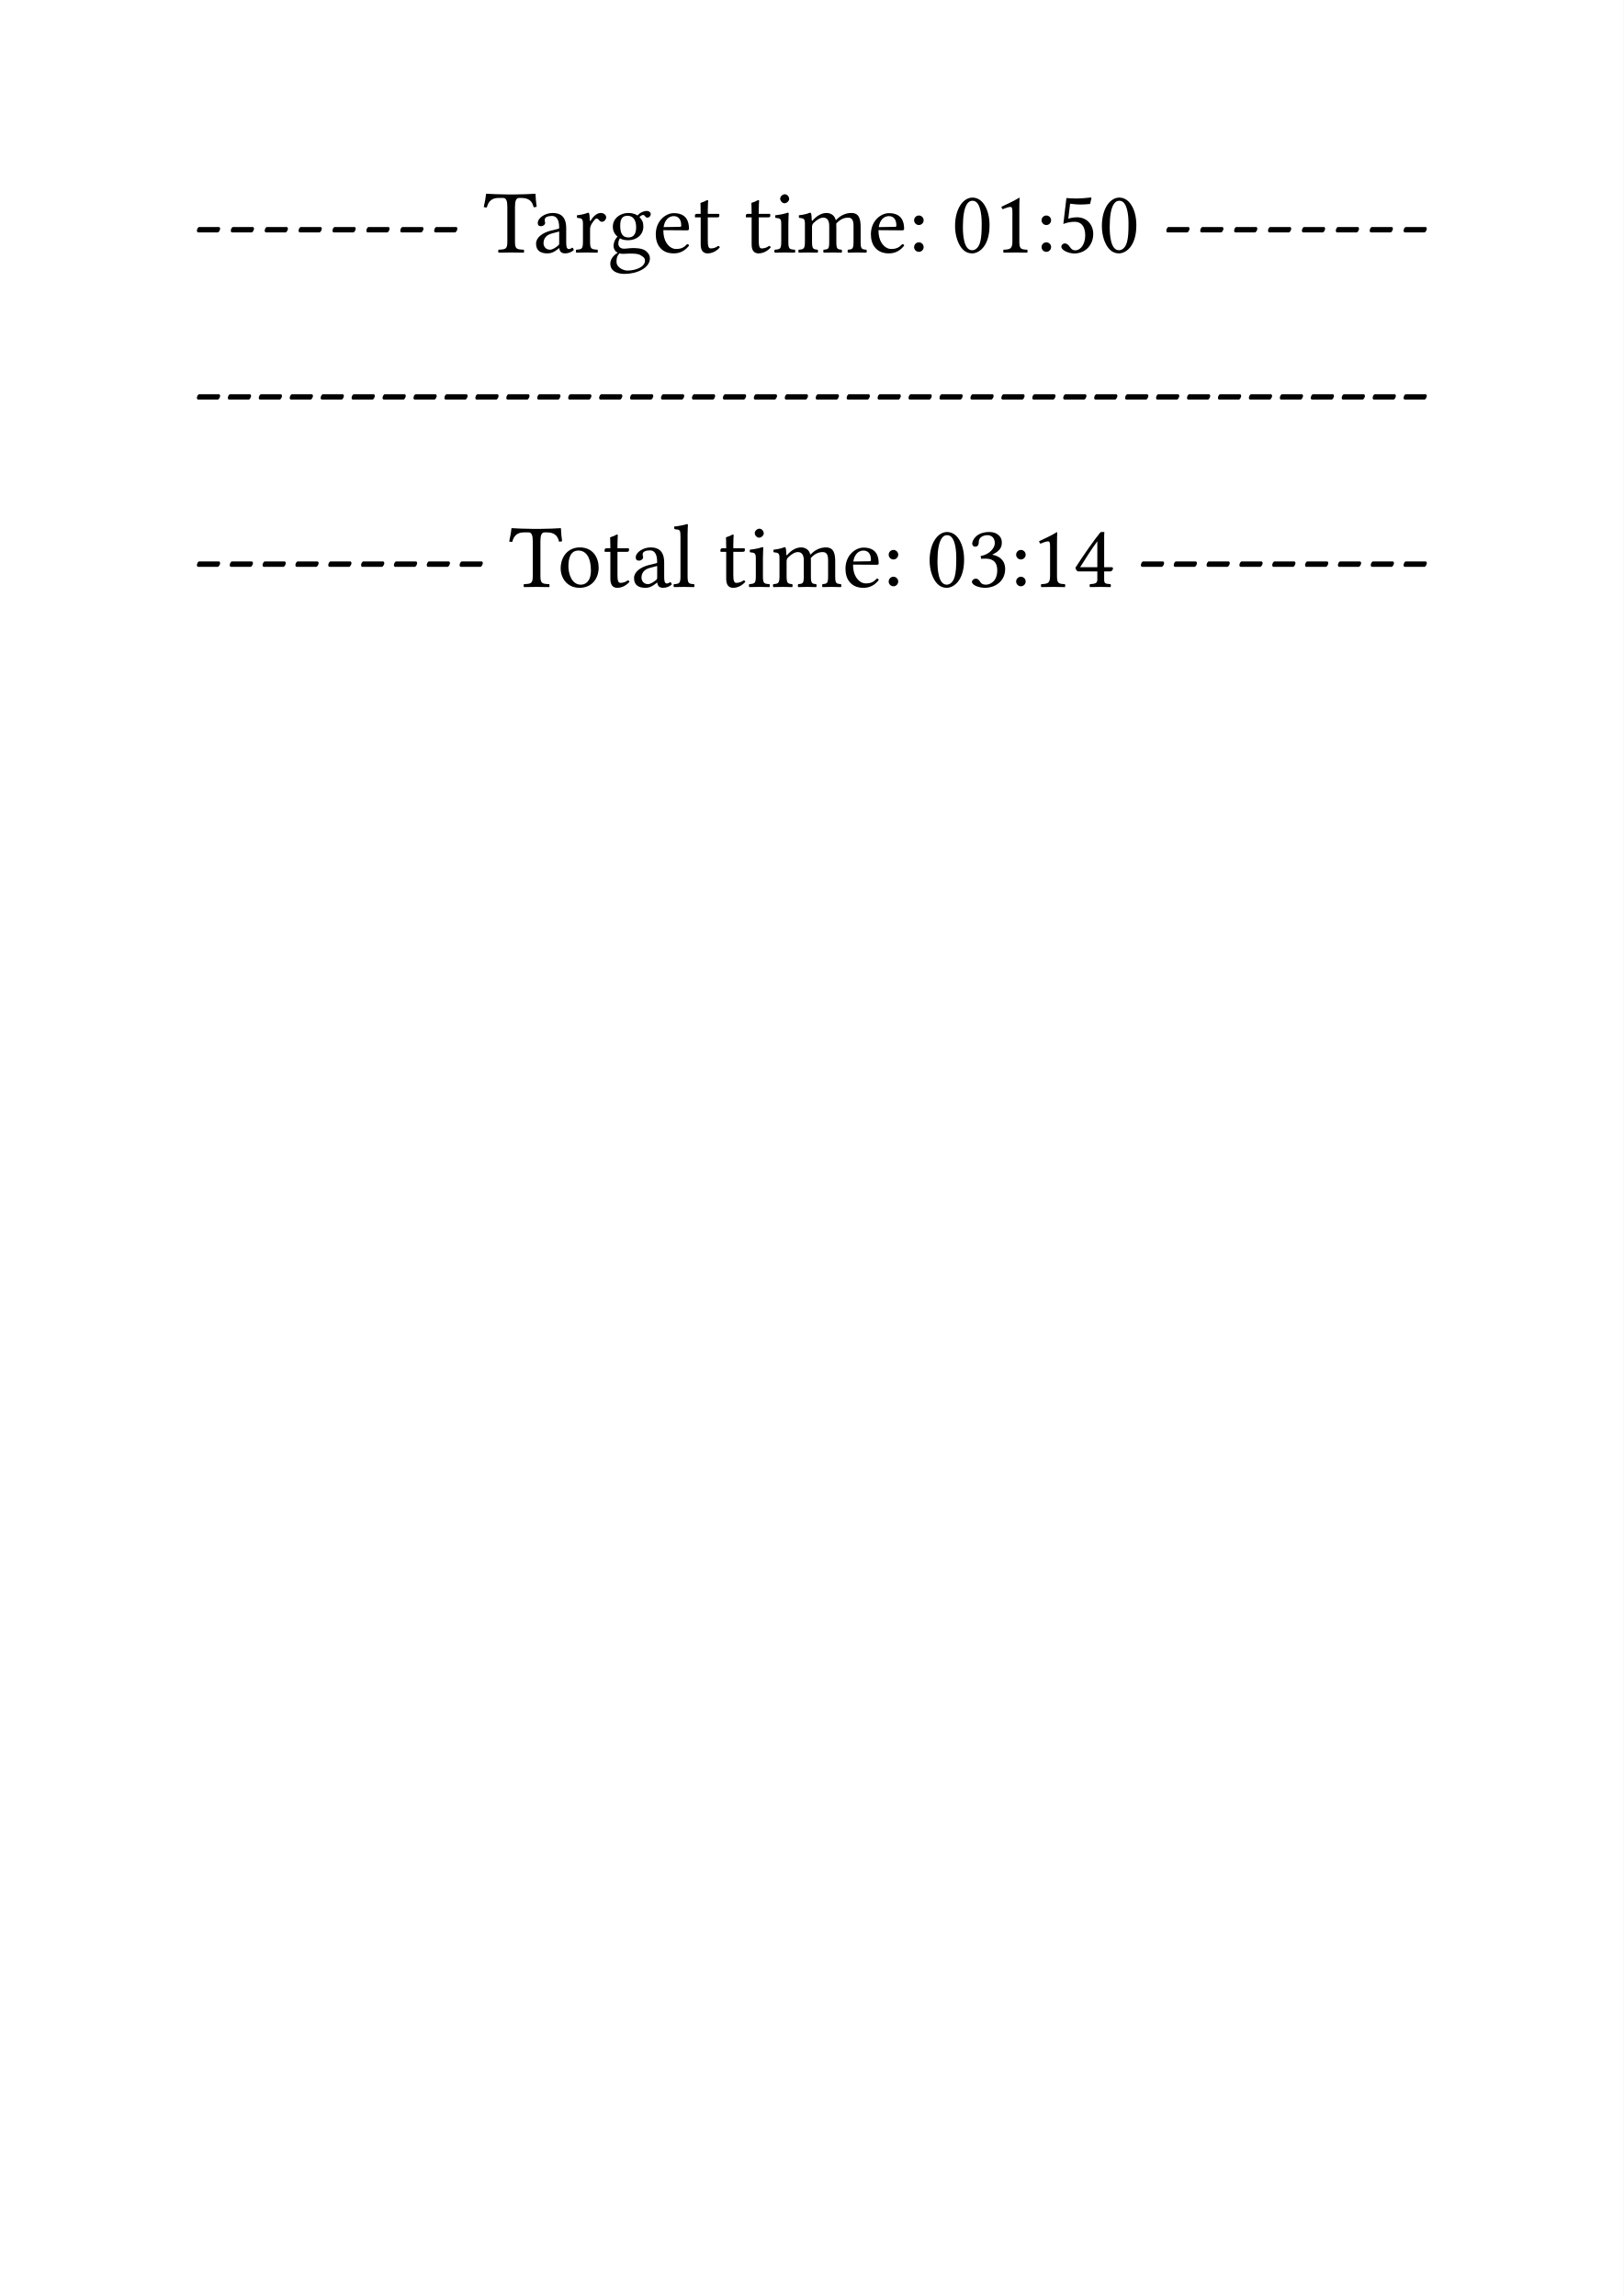
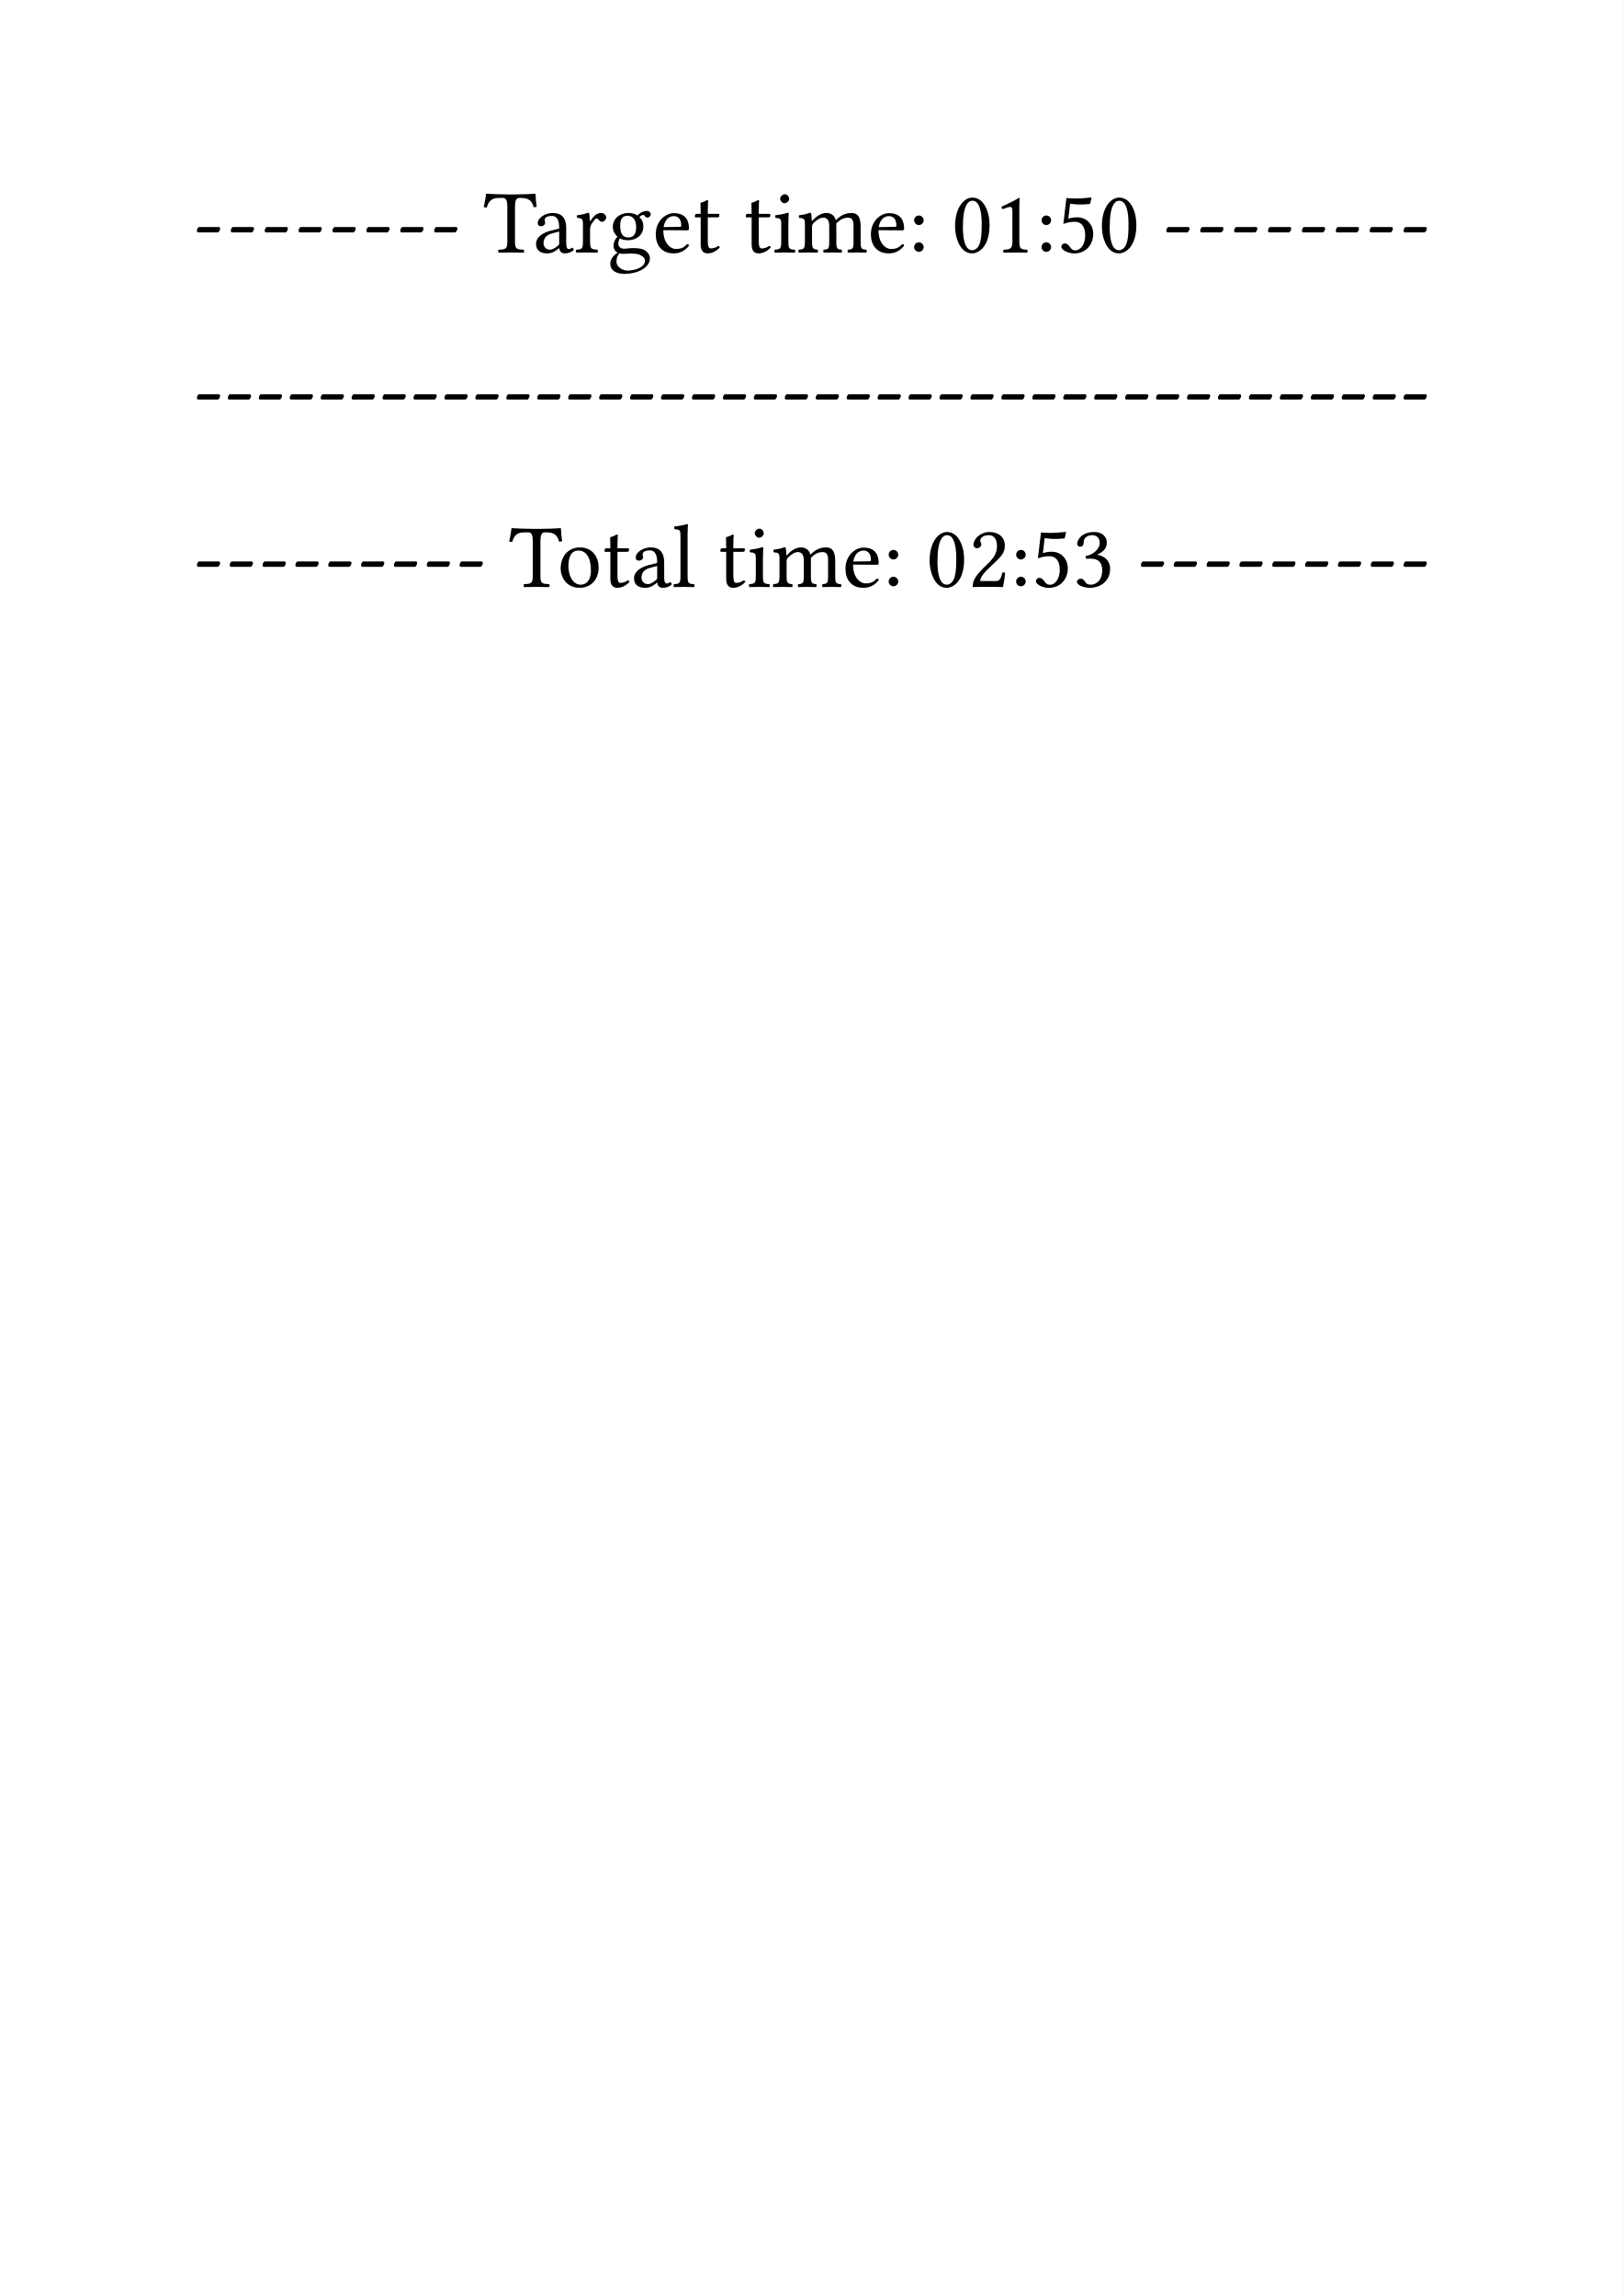
<svg xmlns="http://www.w3.org/2000/svg" xmlns:xlink="http://www.w3.org/1999/xlink" class="typst-doc" viewBox="0 0 595.276 841.89" width="595.276pt" height="841.89pt">
  <path class="typst-shape" fill="#ffffff" fill-rule="nonzero" d="M 0 0v 841.89 h 595.276 v -841.89 Z " />
  <g>
    <g class="typst-group" transform="matrix(1 0 0 1 70.86614 70.86614)">
      <g>
        <g class="typst-group">
          <g>
            <g class="typst-group">
              <g>
                <g class="typst-group">
                  <g>
                    <g class="typst-text" transform="matrix(1 0 0 -1 0 21.714)">
                      <use xlink:href="#gF0306F737F7CCF210FE579CA3387CDB8" x="0" y="0" fill="#000000" fill-rule="nonzero" />
                    </g>
                    <g class="typst-text" transform="matrix(1 0 0 -1 12.42624 21.714)">
                      <use xlink:href="#gF0306F737F7CCF210FE579CA3387CDB8" x="0" y="0" fill="#000000" fill-rule="nonzero" />
                    </g>
                    <g class="typst-text" transform="matrix(1 0 0 -1 24.85247 21.714)">
                      <use xlink:href="#gF0306F737F7CCF210FE579CA3387CDB8" x="0" y="0" fill="#000000" fill-rule="nonzero" />
                    </g>
                    <g class="typst-text" transform="matrix(1 0 0 -1 37.27871 21.714)">
                      <use xlink:href="#gF0306F737F7CCF210FE579CA3387CDB8" x="0" y="0" fill="#000000" fill-rule="nonzero" />
                    </g>
                    <g class="typst-text" transform="matrix(1 0 0 -1 49.70494 21.714)">
                      <use xlink:href="#gF0306F737F7CCF210FE579CA3387CDB8" x="0" y="0" fill="#000000" fill-rule="nonzero" />
                    </g>
                    <g class="typst-text" transform="matrix(1 0 0 -1 62.13118 21.714)">
                      <use xlink:href="#gF0306F737F7CCF210FE579CA3387CDB8" x="0" y="0" fill="#000000" fill-rule="nonzero" />
                    </g>
                    <g class="typst-text" transform="matrix(1 0 0 -1 74.55742 21.714)">
                      <use xlink:href="#gF0306F737F7CCF210FE579CA3387CDB8" x="0" y="0" fill="#000000" fill-rule="nonzero" />
                    </g>
                    <g class="typst-text" transform="matrix(1 0 0 -1 86.98365 21.714)">
                      <use xlink:href="#gF0306F737F7CCF210FE579CA3387CDB8" x="0" y="0" fill="#000000" fill-rule="nonzero" />
                    </g>
                  </g>
                </g>
              </g>
            </g>
            <g class="typst-text" transform="matrix(1 0 0 -1 98.13765 21.714)">
              <use xlink:href="#g63E998F4D1DA1E66BC5D5C739C88263C" x="8.25" y="0" fill="#000000" fill-rule="nonzero" />
              <use xlink:href="#g9002FFFA0B12EE954B86D6B51033205D" x="26.334" y="0" fill="#000000" fill-rule="nonzero" />
              <use xlink:href="#gCD51E746ACDCFAA5C272840914CB7A8C" x="41.415" y="0" fill="#000000" fill-rule="nonzero" />
              <use xlink:href="#g5644DDC1618764EB582E03EBDF7E069A" x="53.691" y="0" fill="#000000" fill-rule="nonzero" />
              <use xlink:href="#gB03B3F6E01EDA3098DBDB41E927C94F5" x="70.191" y="0" fill="#000000" fill-rule="nonzero" />
              <use xlink:href="#g34881A1676508353AF24E6C084197FF" x="84.942" y="0" fill="#000000" fill-rule="nonzero" />
              <use xlink:href="#g34881A1676508353AF24E6C084197FF" x="103.62" y="0" fill="#000000" fill-rule="nonzero" />
              <use xlink:href="#g1CB1F9228F8189490FDDEC71FBCA7B73" x="114.048" y="0" fill="#000000" fill-rule="nonzero" />
              <use xlink:href="#g615E8759431653D7651BD50E036F684E" x="122.991" y="0" fill="#000000" fill-rule="nonzero" />
              <use xlink:href="#gB03B3F6E01EDA3098DBDB41E927C94F5" x="149.061" y="0" fill="#000000" fill-rule="nonzero" />
              <use xlink:href="#g317EE79F4A997E00D4BDAED436616510" x="163.812" y="0" fill="#000000" fill-rule="nonzero" />
            </g>
            <g class="typst-text" transform="matrix(1 0 0 -1 277.9877 21.714)">
              <use xlink:href="#gEEA3CE75FE10ADA70E25A9AE7CC5F3F2" x="0" y="0" fill="#000000" fill-rule="nonzero" />
              <use xlink:href="#g4EDCFD0C3C720736EDC921679C9115CC" x="15.345" y="0" fill="#000000" fill-rule="nonzero" />
              <use xlink:href="#g317EE79F4A997E00D4BDAED436616510" x="30.69" y="0" fill="#000000" fill-rule="nonzero" />
              <use xlink:href="#g4B545D47700E5244CF48EBB89BD64B55" x="38.478" y="0" fill="#000000" fill-rule="nonzero" />
              <use xlink:href="#gEEA3CE75FE10ADA70E25A9AE7CC5F3F2" x="53.823" y="0" fill="#000000" fill-rule="nonzero" />
            </g>
            <g class="typst-text" transform="matrix(1 0 0 -1 347.1557 21.714)" />
            <g class="typst-group" transform="matrix(1 0 0 1 355.4057 0)">
              <g>
                <g class="typst-group">
                  <g>
                    <g class="typst-text" transform="matrix(1 0 0 -1 0 21.714)">
                      <use xlink:href="#gF0306F737F7CCF210FE579CA3387CDB8" x="0" y="0" fill="#000000" fill-rule="nonzero" />
                    </g>
                    <g class="typst-text" transform="matrix(1 0 0 -1 12.42624 21.714)">
                      <use xlink:href="#gF0306F737F7CCF210FE579CA3387CDB8" x="0" y="0" fill="#000000" fill-rule="nonzero" />
                    </g>
                    <g class="typst-text" transform="matrix(1 0 0 -1 24.85247 21.714)">
                      <use xlink:href="#gF0306F737F7CCF210FE579CA3387CDB8" x="0" y="0" fill="#000000" fill-rule="nonzero" />
                    </g>
                    <g class="typst-text" transform="matrix(1 0 0 -1 37.27871 21.714)">
                      <use xlink:href="#gF0306F737F7CCF210FE579CA3387CDB8" x="0" y="0" fill="#000000" fill-rule="nonzero" />
                    </g>
                    <g class="typst-text" transform="matrix(1 0 0 -1 49.70494 21.714)">
                      <use xlink:href="#gF0306F737F7CCF210FE579CA3387CDB8" x="0" y="0" fill="#000000" fill-rule="nonzero" />
                    </g>
                    <g class="typst-text" transform="matrix(1 0 0 -1 62.13118 21.714)">
                      <use xlink:href="#gF0306F737F7CCF210FE579CA3387CDB8" x="0" y="0" fill="#000000" fill-rule="nonzero" />
                    </g>
                    <g class="typst-text" transform="matrix(1 0 0 -1 74.55742 21.714)">
                      <use xlink:href="#gF0306F737F7CCF210FE579CA3387CDB8" x="0" y="0" fill="#000000" fill-rule="nonzero" />
                    </g>
                    <g class="typst-text" transform="matrix(1 0 0 -1 86.98365 21.714)">
                      <use xlink:href="#gF0306F737F7CCF210FE579CA3387CDB8" x="0" y="0" fill="#000000" fill-rule="nonzero" />
                    </g>
                  </g>
                </g>
              </g>
            </g>
          </g>
        </g>
        <g class="typst-group" transform="matrix(1 0 0 1 0 61.314)">
          <g>
            <g class="typst-group">
              <g>
                <g class="typst-text" transform="matrix(1 0 0 -1 0 21.714)">
                  <use xlink:href="#gF0306F737F7CCF210FE579CA3387CDB8" x="0" y="0" fill="#000000" fill-rule="nonzero" />
                </g>
                <g class="typst-text" transform="matrix(1 0 0 -1 11.34332 21.714)">
                  <use xlink:href="#gF0306F737F7CCF210FE579CA3387CDB8" x="0" y="0" fill="#000000" fill-rule="nonzero" />
                </g>
                <g class="typst-text" transform="matrix(1 0 0 -1 22.68663 21.714)">
                  <use xlink:href="#gF0306F737F7CCF210FE579CA3387CDB8" x="0" y="0" fill="#000000" fill-rule="nonzero" />
                </g>
                <g class="typst-text" transform="matrix(1 0 0 -1 34.02995 21.714)">
                  <use xlink:href="#gF0306F737F7CCF210FE579CA3387CDB8" x="0" y="0" fill="#000000" fill-rule="nonzero" />
                </g>
                <g class="typst-text" transform="matrix(1 0 0 -1 45.37326 21.714)">
                  <use xlink:href="#gF0306F737F7CCF210FE579CA3387CDB8" x="0" y="0" fill="#000000" fill-rule="nonzero" />
                </g>
                <g class="typst-text" transform="matrix(1 0 0 -1 56.71658 21.714)">
                  <use xlink:href="#gF0306F737F7CCF210FE579CA3387CDB8" x="0" y="0" fill="#000000" fill-rule="nonzero" />
                </g>
                <g class="typst-text" transform="matrix(1 0 0 -1 68.05989 21.714)">
                  <use xlink:href="#gF0306F737F7CCF210FE579CA3387CDB8" x="0" y="0" fill="#000000" fill-rule="nonzero" />
                </g>
                <g class="typst-text" transform="matrix(1 0 0 -1 79.40321 21.714)">
                  <use xlink:href="#gF0306F737F7CCF210FE579CA3387CDB8" x="0" y="0" fill="#000000" fill-rule="nonzero" />
                </g>
                <g class="typst-text" transform="matrix(1 0 0 -1 90.74652 21.714)">
                  <use xlink:href="#gF0306F737F7CCF210FE579CA3387CDB8" x="0" y="0" fill="#000000" fill-rule="nonzero" />
                </g>
                <g class="typst-text" transform="matrix(1 0 0 -1 102.0898 21.714)">
                  <use xlink:href="#gF0306F737F7CCF210FE579CA3387CDB8" x="0" y="0" fill="#000000" fill-rule="nonzero" />
                </g>
                <g class="typst-text" transform="matrix(1 0 0 -1 113.4332 21.714)">
                  <use xlink:href="#gF0306F737F7CCF210FE579CA3387CDB8" x="0" y="0" fill="#000000" fill-rule="nonzero" />
                </g>
                <g class="typst-text" transform="matrix(1 0 0 -1 124.7765 21.714)">
                  <use xlink:href="#gF0306F737F7CCF210FE579CA3387CDB8" x="0" y="0" fill="#000000" fill-rule="nonzero" />
                </g>
                <g class="typst-text" transform="matrix(1 0 0 -1 136.1198 21.714)">
                  <use xlink:href="#gF0306F737F7CCF210FE579CA3387CDB8" x="0" y="0" fill="#000000" fill-rule="nonzero" />
                </g>
                <g class="typst-text" transform="matrix(1 0 0 -1 147.4631 21.714)">
                  <use xlink:href="#gF0306F737F7CCF210FE579CA3387CDB8" x="0" y="0" fill="#000000" fill-rule="nonzero" />
                </g>
                <g class="typst-text" transform="matrix(1 0 0 -1 158.8064 21.714)">
                  <use xlink:href="#gF0306F737F7CCF210FE579CA3387CDB8" x="0" y="0" fill="#000000" fill-rule="nonzero" />
                </g>
                <g class="typst-text" transform="matrix(1 0 0 -1 170.1497 21.714)">
                  <use xlink:href="#gF0306F737F7CCF210FE579CA3387CDB8" x="0" y="0" fill="#000000" fill-rule="nonzero" />
                </g>
                <g class="typst-text" transform="matrix(1 0 0 -1 181.493 21.714)">
                  <use xlink:href="#gF0306F737F7CCF210FE579CA3387CDB8" x="0" y="0" fill="#000000" fill-rule="nonzero" />
                </g>
                <g class="typst-text" transform="matrix(1 0 0 -1 192.8364 21.714)">
                  <use xlink:href="#gF0306F737F7CCF210FE579CA3387CDB8" x="0" y="0" fill="#000000" fill-rule="nonzero" />
                </g>
                <g class="typst-text" transform="matrix(1 0 0 -1 204.1797 21.714)">
                  <use xlink:href="#gF0306F737F7CCF210FE579CA3387CDB8" x="0" y="0" fill="#000000" fill-rule="nonzero" />
                </g>
                <g class="typst-text" transform="matrix(1 0 0 -1 215.523 21.714)">
                  <use xlink:href="#gF0306F737F7CCF210FE579CA3387CDB8" x="0" y="0" fill="#000000" fill-rule="nonzero" />
                </g>
                <g class="typst-text" transform="matrix(1 0 0 -1 226.8663 21.714)">
                  <use xlink:href="#gF0306F737F7CCF210FE579CA3387CDB8" x="0" y="0" fill="#000000" fill-rule="nonzero" />
                </g>
                <g class="typst-text" transform="matrix(1 0 0 -1 238.2096 21.714)">
                  <use xlink:href="#gF0306F737F7CCF210FE579CA3387CDB8" x="0" y="0" fill="#000000" fill-rule="nonzero" />
                </g>
                <g class="typst-text" transform="matrix(1 0 0 -1 249.5529 21.714)">
                  <use xlink:href="#gF0306F737F7CCF210FE579CA3387CDB8" x="0" y="0" fill="#000000" fill-rule="nonzero" />
                </g>
                <g class="typst-text" transform="matrix(1 0 0 -1 260.8963 21.714)">
                  <use xlink:href="#gF0306F737F7CCF210FE579CA3387CDB8" x="0" y="0" fill="#000000" fill-rule="nonzero" />
                </g>
                <g class="typst-text" transform="matrix(1 0 0 -1 272.2396 21.714)">
                  <use xlink:href="#gF0306F737F7CCF210FE579CA3387CDB8" x="0" y="0" fill="#000000" fill-rule="nonzero" />
                </g>
                <g class="typst-text" transform="matrix(1 0 0 -1 283.5829 21.714)">
                  <use xlink:href="#gF0306F737F7CCF210FE579CA3387CDB8" x="0" y="0" fill="#000000" fill-rule="nonzero" />
                </g>
                <g class="typst-text" transform="matrix(1 0 0 -1 294.9262 21.714)">
                  <use xlink:href="#gF0306F737F7CCF210FE579CA3387CDB8" x="0" y="0" fill="#000000" fill-rule="nonzero" />
                </g>
                <g class="typst-text" transform="matrix(1 0 0 -1 306.2695 21.714)">
                  <use xlink:href="#gF0306F737F7CCF210FE579CA3387CDB8" x="0" y="0" fill="#000000" fill-rule="nonzero" />
                </g>
                <g class="typst-text" transform="matrix(1 0 0 -1 317.6128 21.714)">
                  <use xlink:href="#gF0306F737F7CCF210FE579CA3387CDB8" x="0" y="0" fill="#000000" fill-rule="nonzero" />
                </g>
                <g class="typst-text" transform="matrix(1 0 0 -1 328.9562 21.714)">
                  <use xlink:href="#gF0306F737F7CCF210FE579CA3387CDB8" x="0" y="0" fill="#000000" fill-rule="nonzero" />
                </g>
                <g class="typst-text" transform="matrix(1 0 0 -1 340.2995 21.714)">
                  <use xlink:href="#gF0306F737F7CCF210FE579CA3387CDB8" x="0" y="0" fill="#000000" fill-rule="nonzero" />
                </g>
                <g class="typst-text" transform="matrix(1 0 0 -1 351.6428 21.714)">
                  <use xlink:href="#gF0306F737F7CCF210FE579CA3387CDB8" x="0" y="0" fill="#000000" fill-rule="nonzero" />
                </g>
                <g class="typst-text" transform="matrix(1 0 0 -1 362.9861 21.714)">
                  <use xlink:href="#gF0306F737F7CCF210FE579CA3387CDB8" x="0" y="0" fill="#000000" fill-rule="nonzero" />
                </g>
                <g class="typst-text" transform="matrix(1 0 0 -1 374.3294 21.714)">
                  <use xlink:href="#gF0306F737F7CCF210FE579CA3387CDB8" x="0" y="0" fill="#000000" fill-rule="nonzero" />
                </g>
                <g class="typst-text" transform="matrix(1 0 0 -1 385.6727 21.714)">
                  <use xlink:href="#gF0306F737F7CCF210FE579CA3387CDB8" x="0" y="0" fill="#000000" fill-rule="nonzero" />
                </g>
                <g class="typst-text" transform="matrix(1 0 0 -1 397.016 21.714)">
                  <use xlink:href="#gF0306F737F7CCF210FE579CA3387CDB8" x="0" y="0" fill="#000000" fill-rule="nonzero" />
                </g>
                <g class="typst-text" transform="matrix(1 0 0 -1 408.3594 21.714)">
                  <use xlink:href="#gF0306F737F7CCF210FE579CA3387CDB8" x="0" y="0" fill="#000000" fill-rule="nonzero" />
                </g>
                <g class="typst-text" transform="matrix(1 0 0 -1 419.7027 21.714)">
                  <use xlink:href="#gF0306F737F7CCF210FE579CA3387CDB8" x="0" y="0" fill="#000000" fill-rule="nonzero" />
                </g>
                <g class="typst-text" transform="matrix(1 0 0 -1 431.046 21.714)">
                  <use xlink:href="#gF0306F737F7CCF210FE579CA3387CDB8" x="0" y="0" fill="#000000" fill-rule="nonzero" />
                </g>
                <g class="typst-text" transform="matrix(1 0 0 -1 442.3893 21.714)">
                  <use xlink:href="#gF0306F737F7CCF210FE579CA3387CDB8" x="0" y="0" fill="#000000" fill-rule="nonzero" />
                </g>
              </g>
            </g>
          </g>
        </g>
        <g class="typst-group">
          <g>
            <g class="typst-group" transform="matrix(1 0 0 1 0 122.628)">
              <g>
                <g class="typst-group">
                  <g>
                    <g class="typst-text" transform="matrix(1 0 0 -1 0 21.714)">
                      <use xlink:href="#gF0306F737F7CCF210FE579CA3387CDB8" x="0" y="0" fill="#000000" fill-rule="nonzero" />
                    </g>
                    <g class="typst-text" transform="matrix(1 0 0 -1 12.03827 21.714)">
                      <use xlink:href="#gF0306F737F7CCF210FE579CA3387CDB8" x="0" y="0" fill="#000000" fill-rule="nonzero" />
                    </g>
                    <g class="typst-text" transform="matrix(1 0 0 -1 24.07654 21.714)">
                      <use xlink:href="#gF0306F737F7CCF210FE579CA3387CDB8" x="0" y="0" fill="#000000" fill-rule="nonzero" />
                    </g>
                    <g class="typst-text" transform="matrix(1 0 0 -1 36.11481 21.714)">
                      <use xlink:href="#gF0306F737F7CCF210FE579CA3387CDB8" x="0" y="0" fill="#000000" fill-rule="nonzero" />
                    </g>
                    <g class="typst-text" transform="matrix(1 0 0 -1 48.15308 21.714)">
                      <use xlink:href="#gF0306F737F7CCF210FE579CA3387CDB8" x="0" y="0" fill="#000000" fill-rule="nonzero" />
                    </g>
                    <g class="typst-text" transform="matrix(1 0 0 -1 60.19135 21.714)">
                      <use xlink:href="#gF0306F737F7CCF210FE579CA3387CDB8" x="0" y="0" fill="#000000" fill-rule="nonzero" />
                    </g>
                    <g class="typst-text" transform="matrix(1 0 0 -1 72.22962 21.714)">
                      <use xlink:href="#gF0306F737F7CCF210FE579CA3387CDB8" x="0" y="0" fill="#000000" fill-rule="nonzero" />
                    </g>
                    <g class="typst-text" transform="matrix(1 0 0 -1 84.26788 21.714)">
                      <use xlink:href="#gF0306F737F7CCF210FE579CA3387CDB8" x="0" y="0" fill="#000000" fill-rule="nonzero" />
                    </g>
                    <g class="typst-text" transform="matrix(1 0 0 -1 96.30615 21.714)">
                      <use xlink:href="#gF0306F737F7CCF210FE579CA3387CDB8" x="0" y="0" fill="#000000" fill-rule="nonzero" />
                    </g>
                  </g>
                </g>
              </g>
            </g>
            <g class="typst-text" transform="matrix(1 0 0 -1 107.4602 144.342)">
              <use xlink:href="#g63E998F4D1DA1E66BC5D5C739C88263C" x="8.25" y="0" fill="#000000" fill-rule="nonzero" />
              <use xlink:href="#g86772B183E1399353C1BBE4720B60A75" x="25.872" y="0" fill="#000000" fill-rule="nonzero" />
              <use xlink:href="#g34881A1676508353AF24E6C084197FF" x="42.504" y="0" fill="#000000" fill-rule="nonzero" />
              <use xlink:href="#g9002FFFA0B12EE954B86D6B51033205D" x="52.932" y="0" fill="#000000" fill-rule="nonzero" />
              <use xlink:href="#g3C6E0C4F8DB3D8BAAA780116D5814FEA" x="68.013" y="0" fill="#000000" fill-rule="nonzero" />
              <use xlink:href="#g34881A1676508353AF24E6C084197FF" x="84.975" y="0" fill="#000000" fill-rule="nonzero" />
              <use xlink:href="#g1CB1F9228F8189490FDDEC71FBCA7B73" x="95.403" y="0" fill="#000000" fill-rule="nonzero" />
              <use xlink:href="#g615E8759431653D7651BD50E036F684E" x="104.346" y="0" fill="#000000" fill-rule="nonzero" />
              <use xlink:href="#gB03B3F6E01EDA3098DBDB41E927C94F5" x="130.416" y="0" fill="#000000" fill-rule="nonzero" />
              <use xlink:href="#g317EE79F4A997E00D4BDAED436616510" x="145.167" y="0" fill="#000000" fill-rule="nonzero" />
            </g>
            <g class="typst-text" transform="matrix(1 0 0 -1 268.6652 144.342)">
              <use xlink:href="#gEEA3CE75FE10ADA70E25A9AE7CC5F3F2" x="0" y="0" fill="#000000" fill-rule="nonzero" />
-               <use xlink:href="#gB8E51CA1F20EEB5BDF6DFBD46191694F" x="15.345" y="0" fill="#000000" fill-rule="nonzero" />
+               <use xlink:href="#g28EE6764C7A88430C98CE191D0C619C6" x="15.345" y="0" fill="#000000" fill-rule="nonzero" />
              <use xlink:href="#g317EE79F4A997E00D4BDAED436616510" x="30.69" y="0" fill="#000000" fill-rule="nonzero" />
-               <use xlink:href="#g4EDCFD0C3C720736EDC921679C9115CC" x="38.478" y="0" fill="#000000" fill-rule="nonzero" />
-               <use xlink:href="#gD357B3B4146B47F7C26DA9F6079AB102" x="53.823" y="0" fill="#000000" fill-rule="nonzero" />
+               <use xlink:href="#g4B545D47700E5244CF48EBB89BD64B55" x="38.478" y="0" fill="#000000" fill-rule="nonzero" />
+               <use xlink:href="#gB8E51CA1F20EEB5BDF6DFBD46191694F" x="53.823" y="0" fill="#000000" fill-rule="nonzero" />
            </g>
            <g class="typst-text" transform="matrix(1 0 0 -1 337.8332 144.342)" />
            <g class="typst-group" transform="matrix(1 0 0 1 346.0832 122.628)">
              <g>
                <g class="typst-group">
                  <g>
                    <g class="typst-text" transform="matrix(1 0 0 -1 0 21.714)">
                      <use xlink:href="#gF0306F737F7CCF210FE579CA3387CDB8" x="0" y="0" fill="#000000" fill-rule="nonzero" />
                    </g>
                    <g class="typst-text" transform="matrix(1 0 0 -1 12.03827 21.714)">
                      <use xlink:href="#gF0306F737F7CCF210FE579CA3387CDB8" x="0" y="0" fill="#000000" fill-rule="nonzero" />
                    </g>
                    <g class="typst-text" transform="matrix(1 0 0 -1 24.07654 21.714)">
                      <use xlink:href="#gF0306F737F7CCF210FE579CA3387CDB8" x="0" y="0" fill="#000000" fill-rule="nonzero" />
                    </g>
                    <g class="typst-text" transform="matrix(1 0 0 -1 36.11481 21.714)">
                      <use xlink:href="#gF0306F737F7CCF210FE579CA3387CDB8" x="0" y="0" fill="#000000" fill-rule="nonzero" />
                    </g>
                    <g class="typst-text" transform="matrix(1 0 0 -1 48.15308 21.714)">
                      <use xlink:href="#gF0306F737F7CCF210FE579CA3387CDB8" x="0" y="0" fill="#000000" fill-rule="nonzero" />
                    </g>
                    <g class="typst-text" transform="matrix(1 0 0 -1 60.19135 21.714)">
                      <use xlink:href="#gF0306F737F7CCF210FE579CA3387CDB8" x="0" y="0" fill="#000000" fill-rule="nonzero" />
                    </g>
                    <g class="typst-text" transform="matrix(1 0 0 -1 72.22962 21.714)">
                      <use xlink:href="#gF0306F737F7CCF210FE579CA3387CDB8" x="0" y="0" fill="#000000" fill-rule="nonzero" />
                    </g>
                    <g class="typst-text" transform="matrix(1 0 0 -1 84.26788 21.714)">
                      <use xlink:href="#gF0306F737F7CCF210FE579CA3387CDB8" x="0" y="0" fill="#000000" fill-rule="nonzero" />
                    </g>
                    <g class="typst-text" transform="matrix(1 0 0 -1 96.30615 21.714)">
                      <use xlink:href="#gF0306F737F7CCF210FE579CA3387CDB8" x="0" y="0" fill="#000000" fill-rule="nonzero" />
                    </g>
                  </g>
                </g>
              </g>
            </g>
          </g>
        </g>
      </g>
    </g>
  </g>
  <defs id="glyph">
    <symbol id="gF0306F737F7CCF210FE579CA3387CDB8" overflow="visible">
      <path d="M 0 0m 8.943 7.359 c 0.429 0 0.891 0.924 0.891 1.32 c 0 0.33 -0.132 0.66 -0.462 0.66 h -7.227 c -0.396 0 -0.825 -0.759 -0.825 -1.353 c 0 -0.33 0.198 -0.627 0.495 -0.627 Z " />
    </symbol>
    <symbol id="g63E998F4D1DA1E66BC5D5C739C88263C" overflow="visible">
      <path d="M 0 0m 11.55 4.026 v 12.606 c 0 2.112 0.33 3.366 1.518 3.366 h 0.726 c 2.475 0 4.026 -0.858 4.587 -3.399 c 0.363 0 0.825 0.033 1.122 0.165 c -0.231 1.518 -0.396 3.201 -0.429 4.686 c 0 0.033 -0.066 0.099 -0.099 0.099 c -1.122 -0.099 -4.785 -0.264 -7.392 -0.264 h -2.838 c -2.541 0 -6.435 0.165 -7.689 0.264 c -0.066 0 -0.132 -0.066 -0.132 -0.099 c -0.132 -1.485 -0.462 -3.201 -0.825 -4.785 c 0.33 -0.132 0.726 -0.165 1.122 -0.165 c 0.66 2.64 2.178 3.498 4.356 3.498 h 1.617 c 1.221 0 1.551 -1.254 1.551 -3.267 v -12.705 c 0 -2.739 -0.561 -2.904 -3.201 -3.003 c -0.198 -0.198 -0.198 -0.891 0 -1.089 c 1.617 0.033 3.3 0.066 4.62 0.066 c 1.254 0 2.937 -0.033 4.587 -0.066 c 0.198 0.198 0.198 0.891 0 1.089 c -2.64 0.099 -3.201 0.264 -3.201 3.003 Z " />
    </symbol>
    <symbol id="g9002FFFA0B12EE954B86D6B51033205D" overflow="visible">
      <path d="M 0 0m 9.669 1.584 c 0.198 -1.023 0.561 -1.914 2.211 -1.914 c 1.254 0 2.442 0.561 3.135 1.221 c -0.066 0.396 -0.198 0.693 -0.561 0.891 c -0.231 -0.198 -0.792 -0.528 -1.221 -0.528 c -0.957 0 -0.99 1.287 -0.99 2.805 v 4.851 c 0 4.686 -2.574 5.577 -4.983 5.577 c -2.706 0 -5.445 -1.782 -5.445 -3.663 c 0 -0.792 0.396 -1.188 1.155 -1.188 c 0.957 0 1.551 0.693 1.551 1.122 c 0 0.231 -0.033 0.462 -0.099 0.594 c -0.033 0.099 -0.066 0.297 -0.066 0.66 c 0 1.023 1.386 1.386 2.64 1.386 c 1.122 0 2.673 -0.561 2.673 -4.29 c 0 -0.231 -0.099 -0.363 -0.198 -0.396 l -2.838 -0.693 c -3.168 -0.792 -5.445 -2.541 -5.445 -4.785 c 0 -2.706 1.848 -3.564 4.158 -3.564 c 1.155 0 2.145 0.264 3.597 1.386 l 0.66 0.528 Z m 0 6.105 v -4.356 c 0 -0.429 -0.198 -0.66 -0.462 -0.858 c -0.858 -0.693 -1.98 -1.452 -2.904 -1.452 c -1.65 0 -2.376 1.32 -2.376 2.343 c 0 1.485 0.693 3.003 3.135 3.63 Z " />
    </symbol>
    <symbol id="gCD51E746ACDCFAA5C272840914CB7A8C" overflow="visible">
      <path d="M 0 0m 5.808 11.814 c -0.066 1.32 -0.099 2.178 -0.264 2.508 c -0.066 0.165 -0.132 0.264 -0.396 0.264 c -0.924 -0.363 -1.782 -0.66 -4.059 -0.957 c -0.066 -0.198 0 -0.726 0.066 -0.924 c 1.782 -0.165 2.145 -0.33 2.145 -2.244 v -6.435 c 0 -2.739 -0.396 -2.871 -2.442 -3.003 c -0.198 -0.198 -0.198 -0.891 0 -1.089 c 1.155 0.033 2.442 0.066 3.762 0.066 c 1.32 0 2.838 -0.033 3.993 -0.066 c 0.198 0.198 0.198 0.891 0 1.089 c -2.31 0.165 -2.706 0.264 -2.706 3.003 v 4.587 c 0 0.858 0.396 1.617 0.792 2.211 c 0.363 0.528 1.122 1.617 1.518 1.617 c 0.297 0 0.594 -0.066 0.858 -0.429 c 0.231 -0.33 0.627 -0.759 1.188 -0.759 c 0.792 0 1.551 0.825 1.551 1.65 c 0 0.627 -0.594 1.584 -1.98 1.584 c -1.551 0 -2.904 -1.452 -3.663 -2.739 c -0.198 -0.363 -0.363 -0.099 -0.363 0.066 Z " />
    </symbol>
    <symbol id="g5644DDC1618764EB582E03EBDF7E069A" overflow="visible">
      <path d="M 0 0m 14.652 12.771 c 0.627 0 1.221 0.594 1.221 1.254 c 0 0.693 -0.627 1.221 -1.518 1.221 c -0.858 0 -2.442 -0.561 -3.3 -1.683 c -0.396 0.264 -1.485 0.924 -3.432 0.924 c -2.937 0 -5.643 -1.98 -5.643 -5.016 c 0 -1.782 0.792 -2.805 1.716 -3.696 c -0.924 -0.792 -1.452 -2.211 -1.452 -3.333 c 0 -1.188 0.66 -2.112 1.518 -2.541 c -1.782 -1.056 -2.706 -2.574 -2.706 -3.993 c 0 -2.871 2.706 -3.762 5.247 -3.762 c 4.455 0 9.273 2.145 9.273 5.709 c 0 1.056 -0.495 1.881 -1.452 2.673 c -1.287 1.056 -3.597 1.089 -4.818 1.089 c -0.594 0 -1.419 -0.066 -2.211 -0.165 c -0.495 -0.033 -0.825 -0.066 -0.99 -0.066 c -0.957 0 -2.112 0.462 -2.112 1.881 c 0 0.66 0.198 1.353 0.594 1.914 c 0.792 -0.462 1.716 -0.693 3.003 -0.693 c 2.904 0 5.577 1.815 5.577 5.049 c 0 1.551 -0.462 2.442 -1.419 3.432 c 0.231 0.33 0.891 0.792 1.32 0.792 c 0.231 0 0.462 -0.099 0.66 -0.396 c 0.132 -0.264 0.561 -0.594 0.924 -0.594 Z m -10.296 -13.101 c 0.363 -0.099 0.891 -0.165 1.32 -0.165 c 1.023 0 1.947 0.099 2.409 0.099 c 1.65 0 3.036 -0.033 3.993 -0.561 c 1.287 -0.726 1.683 -1.188 1.683 -2.046 c 0 -2.376 -3.498 -3.63 -6.468 -3.63 c -1.188 0 -3.96 0.957 -3.96 3.201 c 0 1.122 0.066 1.947 1.023 3.102 Z m 6.171 9.537 c 0 -3.069 -1.551 -3.696 -2.772 -3.696 c -2.772 0 -3.069 2.343 -3.069 4.455 c 0 2.31 0.825 3.498 2.64 3.498 c 2.079 0 3.201 -1.518 3.201 -4.257 Z " />
    </symbol>
    <symbol id="gB03B3F6E01EDA3098DBDB41E927C94F5" overflow="visible">
      <path d="M 0 0m 12.738 3.069 c -1.221 -1.254 -2.178 -1.782 -4.092 -1.782 c -1.188 0 -2.574 0.693 -3.597 2.376 c -0.66 1.089 -1.056 2.607 -1.056 4.521 l 8.778 -0.066 c 0.396 0 0.627 0.198 0.627 0.561 c 0 2.772 -0.99 5.742 -5.577 5.742 c -2.871 0 -6.6 -2.739 -6.6 -7.755 c 0 -1.848 0.462 -3.63 1.551 -4.884 c 1.122 -1.32 2.673 -2.112 5.049 -2.112 c 2.508 0 4.29 1.155 5.61 2.871 c -0.099 0.33 -0.297 0.495 -0.693 0.528 Z m -8.646 6.237 c 0.627 3.729 2.937 4.026 3.729 4.026 c 1.254 0 2.739 -0.693 2.739 -3.465 c 0 -0.297 -0.132 -0.462 -0.495 -0.462 Z " />
    </symbol>
    <symbol id="g34881A1676508353AF24E6C084197FF" overflow="visible">
      <path d="M 0 0m 1.419 14.157 c -0.462 0 -0.594 -0.396 -0.594 -0.66 v -0.429 c 0 -0.165 0.033 -0.198 0.165 -0.198 h 1.947 v -9.933 c 0 -2.343 1.023 -3.267 2.541 -3.267 c 1.518 0 3.168 0.726 4.455 2.178 c -0.066 0.33 -0.264 0.528 -0.594 0.561 c -0.858 -0.66 -1.848 -0.924 -2.706 -0.924 c -0.891 0 -1.089 0.99 -1.089 3.036 v 8.349 h 3.432 c 0.33 0 0.792 0.132 0.792 0.429 v 0.66 c 0 0.132 -0.099 0.198 -0.264 0.198 h -3.96 v 1.287 c 0 2.145 0.132 3.465 0.132 3.465 c 0 0.198 -0.099 0.297 -0.264 0.297 c -0.132 0 -0.429 -0.132 -0.726 -0.297 c -0.363 -0.198 -0.693 -0.363 -1.122 -0.462 c -0.396 -0.132 -0.726 -0.231 -0.726 -0.462 c 0 -0.396 0.099 -0.165 0.099 -3.828 Z " />
    </symbol>
    <symbol id="g1CB1F9228F8189490FDDEC71FBCA7B73" overflow="visible">
      <path d="M 0 0m 5.973 4.026 v 6.567 c 0 1.65 0.132 3.762 0.132 3.762 c 0 0.132 -0.165 0.231 -0.429 0.231 c -0.924 -0.363 -2.244 -0.66 -4.521 -0.957 c -0.066 -0.198 0 -0.726 0.066 -0.924 c 1.815 -0.165 2.145 -0.363 2.145 -2.244 v -6.435 c 0 -2.739 -0.363 -2.838 -2.376 -3.003 c -0.198 -0.198 -0.198 -0.891 0 -1.089 c 1.089 0.033 2.376 0.066 3.696 0.066 c 1.32 0 2.574 -0.033 3.663 -0.066 c 0.198 0.198 0.198 0.891 0 1.089 c -2.013 0.132 -2.376 0.264 -2.376 3.003 Z m -3.003 15.741 c 0 -0.858 0.792 -1.716 1.584 -1.716 c 0.924 0 1.716 0.891 1.716 1.584 c 0 0.792 -0.693 1.716 -1.584 1.716 c -0.792 0 -1.716 -0.792 -1.716 -1.584 Z " />
    </symbol>
    <symbol id="g615E8759431653D7651BD50E036F684E" overflow="visible">
      <path d="M 0 0m 5.61 11.814 c -0.033 0.99 -0.099 2.178 -0.264 2.508 c -0.066 0.165 -0.132 0.264 -0.396 0.264 c -0.924 -0.363 -1.782 -0.66 -4.059 -0.957 c -0.066 -0.198 0 -0.726 0.066 -0.924 c 1.782 -0.165 2.145 -0.33 2.145 -2.244 v -6.435 c 0 -2.706 -0.429 -2.871 -2.244 -3.003 c -0.198 -0.198 -0.198 -0.891 0 -1.089 c 0.99 0.033 2.244 0.066 3.564 0.066 c 1.32 0 2.343 -0.033 3.333 -0.066 c 0.198 0.198 0.198 0.891 0 1.089 c -1.683 0.165 -2.046 0.297 -2.046 3.003 v 5.412 c 0 0.693 0.297 1.089 0.561 1.386 c 1.32 1.287 2.541 1.947 3.564 1.947 c 1.254 0 2.178 -0.792 2.178 -3.003 v -5.742 c 0 -2.706 -0.264 -2.871 -2.046 -3.003 c -0.165 -0.198 -0.165 -0.891 0 -1.089 c 0.825 0.033 2.046 0.066 3.366 0.066 c 1.32 0 2.409 -0.033 3.234 -0.066 c 0.165 0.198 0.165 0.891 0 1.089 c -1.65 0.132 -1.947 0.297 -1.947 3.003 v 5.247 c 0 0.462 0 0.924 -0.033 1.32 c 1.584 1.749 3.069 2.178 4.356 2.178 c 1.254 0 1.98 -0.726 1.98 -2.937 v -5.808 c 0 -2.706 -0.33 -2.871 -2.046 -3.003 c -0.165 -0.198 -0.165 -0.891 0 -1.089 c 0.825 0.033 2.046 0.066 3.366 0.066 c 1.32 0 2.475 -0.033 3.399 -0.066 c 0.165 0.198 0.165 0.891 0 1.089 c -1.815 0.132 -2.112 0.297 -2.112 3.003 v 5.214 c 0 2.937 -0.495 5.247 -3.399 5.247 c -1.683 0 -3.729 -0.627 -5.445 -2.442 c -0.099 -0.099 -0.297 -0.264 -0.363 0.033 c -0.297 1.353 -1.584 2.409 -3.3 2.409 c -1.914 0 -3.63 -1.122 -5.016 -2.673 c -0.165 -0.165 -0.363 -0.396 -0.396 0 Z " />
    </symbol>
    <symbol id="g317EE79F4A997E00D4BDAED436616510" overflow="visible">
      <path d="M 0 0m 2.31 1.98 c 0 -0.957 0.792 -1.749 1.749 -1.749 c 0.957 0 1.749 0.792 1.749 1.749 c 0 0.957 -0.792 1.749 -1.749 1.749 c -0.957 0 -1.749 -0.792 -1.749 -1.749 Z m 0 9.834 c 0 -0.957 0.792 -1.749 1.749 -1.749 c 0.957 0 1.749 0.792 1.749 1.749 c 0 0.957 -0.792 1.749 -1.749 1.749 c -0.957 0 -1.749 -0.792 -1.749 -1.749 Z " />
    </symbol>
    <symbol id="gEEA3CE75FE10ADA70E25A9AE7CC5F3F2" overflow="visible">
      <path d="M 0 0m 7.524 -0.33 c 2.541 0 6.402 2.574 6.402 10.329 c 0 3.267 -0.792 6.072 -2.244 7.986 c -0.858 1.155 -2.244 2.145 -4.026 2.145 c -3.267 0 -6.369 -3.894 -6.369 -10.428 c 0 -3.531 1.089 -6.831 2.904 -8.646 c 0.924 -0.924 2.046 -1.386 3.333 -1.386 Z m 0.132 19.305 c 0.561 0 1.089 -0.198 1.485 -0.561 c 1.023 -0.858 1.914 -3.366 1.914 -7.788 c 0 -3.036 -0.099 -5.115 -0.561 -6.798 c -0.726 -2.706 -2.343 -3.003 -2.937 -3.003 c -3.069 0 -3.399 5.643 -3.399 8.514 c 0 8.118 2.013 9.636 3.498 9.636 Z " />
    </symbol>
    <symbol id="g4EDCFD0C3C720736EDC921679C9115CC" overflow="visible">
      <path d="M 0 0m 9.504 4.026 v 11.451 c 0 1.98 0.033 3.993 0.099 4.422 c 0 0.165 -0.066 0.165 -0.198 0.165 c -1.815 -1.122 -3.564 -1.947 -6.468 -3.3 c 0.066 -0.363 0.198 -0.693 0.495 -0.891 c 1.518 0.627 2.244 0.825 2.871 0.825 c 0.561 0 0.66 -0.792 0.66 -1.914 v -10.758 c 0 -2.739 -0.891 -2.904 -3.201 -3.003 c -0.198 -0.198 -0.198 -0.891 0 -1.089 c 1.617 0.033 2.805 0.066 4.587 0.066 c 1.584 0 2.376 -0.033 4.026 -0.066 c 0.198 0.198 0.198 0.891 0 1.089 c -2.31 0.099 -2.871 0.264 -2.871 3.003 Z " />
    </symbol>
    <symbol id="g4B545D47700E5244CF48EBB89BD64B55" overflow="visible">
      <path d="M 0 0m 10.527 6.237 c 0 -3.135 -1.65 -5.445 -3.63 -5.445 c -1.254 0 -1.683 0.825 -2.178 1.485 c -0.429 0.561 -0.99 1.056 -1.683 1.056 c -0.627 0 -1.254 -0.561 -1.254 -1.221 c 0 -1.353 2.805 -2.475 4.686 -2.475 c 4.092 0 6.996 3.036 6.996 7.194 c 0 3.201 -2.211 6.072 -5.907 6.072 c -1.419 0 -2.64 -0.297 -3.234 -0.528 l 0.66 5.511 c 1.221 -0.132 2.277 -0.297 3.861 -0.297 c 0.99 0 2.112 0.066 3.465 0.198 l 0.528 2.244 l -0.231 0.132 c -1.881 -0.198 -3.663 -0.363 -5.412 -0.363 c -1.221 0 -2.409 0.066 -3.564 0.165 l -1.122 -9.504 c 1.749 0.66 3.003 0.792 4.191 0.792 c 2.145 0 3.828 -1.419 3.828 -5.016 Z " />
    </symbol>
    <symbol id="g86772B183E1399353C1BBE4720B60A75" overflow="visible">
      <path d="M 0 0m 1.353 6.765 c 0 -3.366 2.244 -7.095 6.93 -7.095 c 2.112 0 3.729 0.759 4.851 1.848 c 1.485 1.452 2.145 3.531 2.145 5.544 c 0 3.432 -1.881 7.425 -6.93 7.425 c -2.178 0 -3.96 -0.891 -5.181 -2.31 c -1.188 -1.419 -1.815 -3.333 -1.815 -5.412 Z m 6.501 6.567 c 2.838 0 4.587 -2.574 4.587 -7.326 c 0 -4.158 -2.145 -5.181 -3.696 -5.181 c -3.432 0 -4.554 4.158 -4.554 6.699 c 0 2.871 0.693 5.808 3.663 5.808 Z " />
    </symbol>
    <symbol id="g3C6E0C4F8DB3D8BAAA780116D5814FEA" overflow="visible">
      <path d="M 0 0m 3.135 4.026 c 0 -2.739 -0.363 -2.904 -2.376 -3.003 c -0.198 -0.198 -0.198 -0.891 0 -1.089 c 1.155 0.033 2.376 0.066 3.696 0.066 c 1.32 0 2.574 -0.033 3.663 -0.066 c 0.198 0.198 0.198 0.891 0 1.089 c -2.013 0.099 -2.376 0.264 -2.376 3.003 v 15.213 c 0 2.145 0.132 3.465 0.132 3.465 c 0 0.231 -0.132 0.33 -0.429 0.33 c -0.825 -0.33 -3.3 -0.792 -4.62 -0.891 c -0.066 -0.264 0 -0.792 0.198 -0.99 c 1.914 -0.132 2.112 -0.231 2.112 -2.706 Z " />
    </symbol>
+     <symbol id="g28EE6764C7A88430C98CE191D0C619C6" overflow="visible">
+       <path d="M 0 0m 2.013 15.444 c 0 -0.693 0.627 -1.287 1.32 -1.287 c 0.561 0 1.551 0.594 1.551 1.32 c 0 0.264 -0.066 0.462 -0.132 0.693 c -0.066 0.231 -0.264 0.528 -0.264 0.792 c 0 0.825 0.858 2.013 3.267 2.013 c 1.188 0 2.871 -0.825 2.871 -3.993 c 0 -2.112 -0.759 -3.828 -2.706 -5.808 l -2.442 -2.409 c -3.234 -3.3 -3.762 -4.884 -3.762 -6.831 c 0 0 1.683 0.066 2.739 0.066 h 5.775 c 1.056 0 2.574 -0.066 2.574 -0.066 c 0.429 1.749 0.759 4.224 0.792 5.214 c -0.198 0.165 -0.627 0.231 -0.957 0.165 c -0.561 -2.343 -1.122 -3.168 -2.31 -3.168 h -5.874 c 0 1.584 2.277 3.828 2.442 3.993 l 3.333 3.201 c 1.881 1.815 3.3 3.267 3.3 5.775 c 0 3.564 -2.904 5.016 -5.577 5.016 c -3.663 0 -5.94 -2.706 -5.94 -4.686 Z " />
+     </symbol>
    <symbol id="gB8E51CA1F20EEB5BDF6DFBD46191694F" overflow="visible">
      <path d="M 0 0m 7.095 18.975 c 1.419 0 2.739 -0.858 2.739 -2.97 c 0 -1.65 -1.914 -4.191 -5.181 -4.653 l 0.165 -1.056 c 0.561 0.066 1.155 0.066 1.584 0.066 c 1.881 0 4.323 -0.528 4.323 -4.257 c 0 -4.389 -2.937 -5.28 -4.092 -5.28 c -1.683 0 -1.98 0.759 -2.376 1.353 c -0.33 0.462 -0.759 0.858 -1.419 0.858 c -0.693 0 -1.386 -0.627 -1.386 -1.155 c 0 -1.32 2.772 -2.211 4.752 -2.211 c 3.927 0 7.425 2.541 7.425 6.897 c 0 3.597 -2.706 4.884 -4.653 5.214 l -0.033 0.066 c 2.706 1.287 3.465 2.64 3.465 4.389 c 0 0.99 -0.231 1.782 -1.023 2.607 c -0.726 0.726 -1.881 1.287 -3.597 1.287 c -4.851 0 -6.237 -3.168 -6.237 -4.257 c 0 -0.462 0.33 -1.122 1.122 -1.122 c 1.155 0 1.287 1.089 1.287 1.716 c 0 2.112 2.277 2.508 3.135 2.508 Z " />
    </symbol>
-     <symbol id="gD357B3B4146B47F7C26DA9F6079AB102" overflow="visible">
-       <path d="M 0 0m 14.19 7.227 h -2.739 v 9.636 c 0 1.65 0 2.937 0.066 3.201 l -0.066 0.066 h -1.056 c -0.231 0 -0.396 -0.198 -0.528 -0.363 c -2.079 -2.541 -5.907 -7.986 -8.943 -12.705 c 0.099 -0.495 0.297 -1.386 1.287 -1.386 h 6.732 v -3.036 c 0 -1.518 -1.254 -1.518 -2.673 -1.617 c -0.198 -0.198 -0.198 -0.891 0 -1.089 c 1.056 0.033 2.376 0.066 3.894 0.066 c 1.287 0 2.541 -0.033 3.597 -0.066 c 0.198 0.198 0.198 0.891 0 1.089 c -1.617 0.132 -2.31 0.066 -2.31 1.617 v 3.036 h 2.277 c 0.462 0 0.957 0.627 0.957 1.023 c 0 0.33 -0.132 0.528 -0.495 0.528 Z m -5.247 9.504 v -9.504 h -6.303 c 1.683 2.706 4.026 6.402 6.303 9.504 Z " />
-     </symbol>
  </defs>
</svg>
